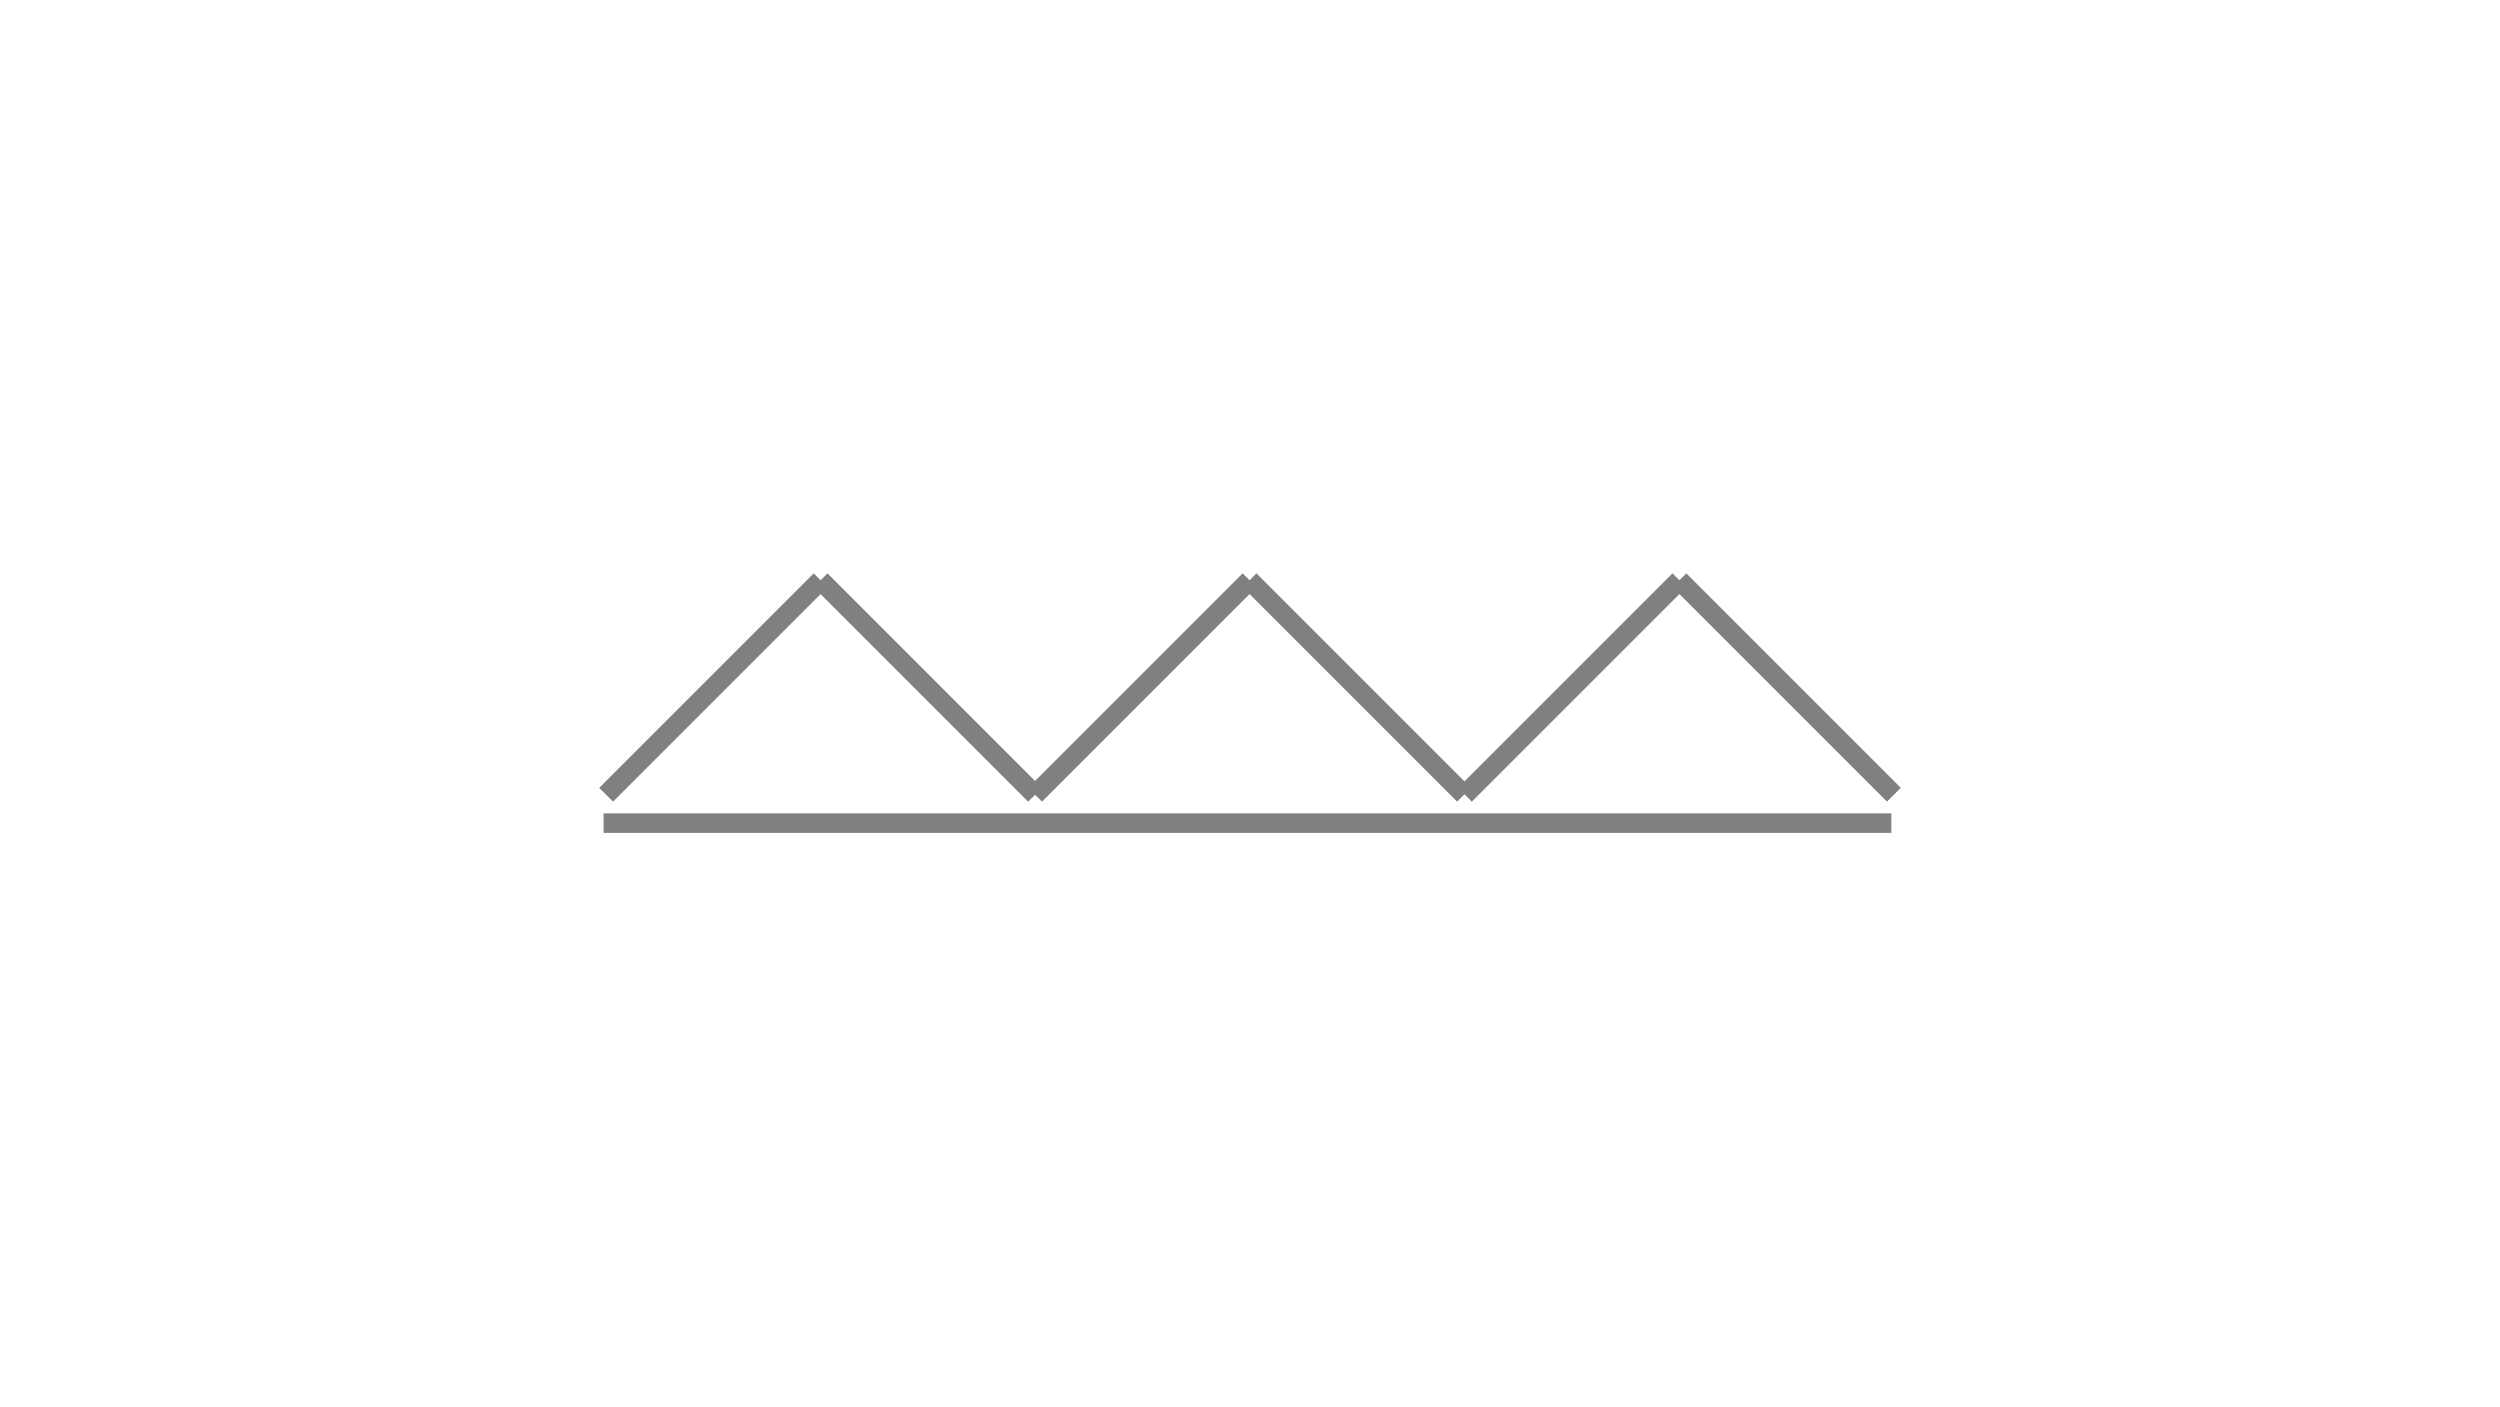
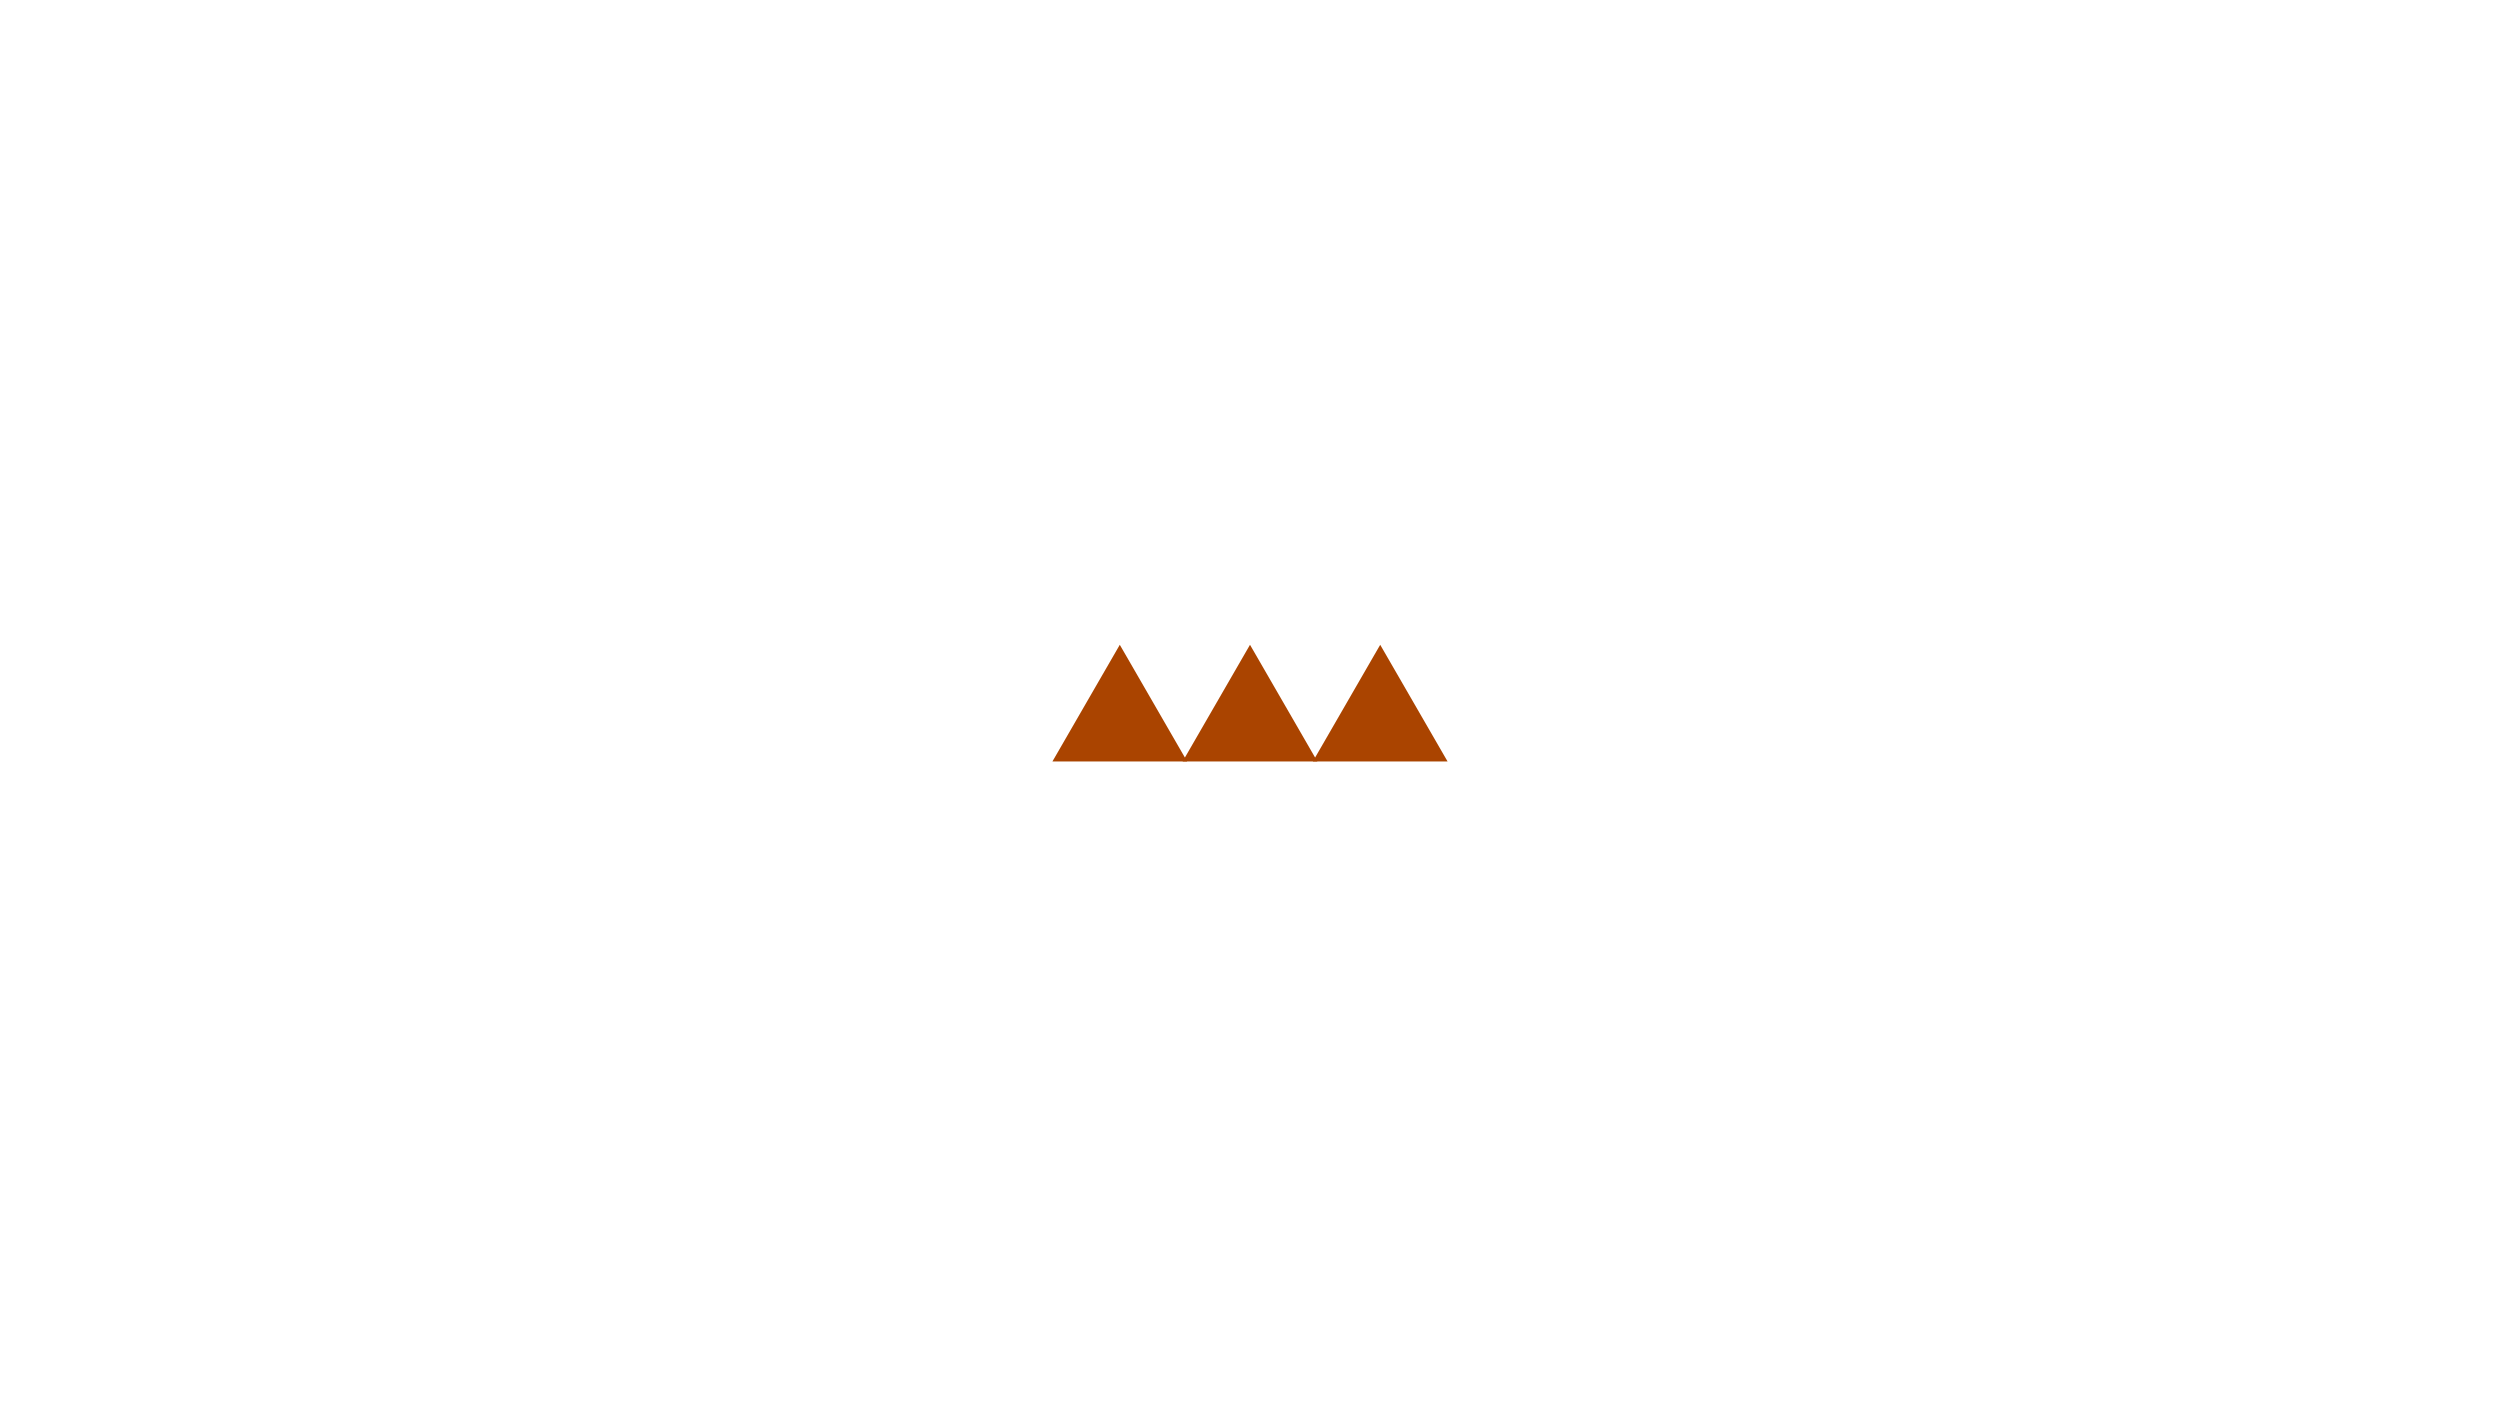
<svg xmlns="http://www.w3.org/2000/svg" width="1920" height="1080" viewBox="0 0 1920 1080" version="1.1" id="svg5">
  <defs id="defs2" />
  <g id="layer1">
-     <g id="g3343" style="stroke:#808080;stroke-width:15;stroke-miterlimit:4;stroke-dasharray:none" transform="translate(178.5186,-59.17743)">
-       <path style="fill:none;stroke:#808080;stroke-width:15;stroke-linecap:butt;stroke-linejoin:miter;stroke-miterlimit:4;stroke-dasharray:none;stroke-opacity:1" d="M 286.978,669.538 451.696,504.82" id="path2386" />
-       <path style="fill:none;stroke:#808080;stroke-width:15;stroke-linecap:butt;stroke-linejoin:miter;stroke-miterlimit:4;stroke-dasharray:none;stroke-opacity:1" d="M 451.696,504.82 616.413,669.538" id="path2386-4" />
-       <path style="fill:none;stroke:#808080;stroke-width:15;stroke-linecap:butt;stroke-linejoin:miter;stroke-miterlimit:4;stroke-dasharray:none;stroke-opacity:1" d="M 616.413,669.538 781.131,504.82" id="path2386-6" />
-       <path style="fill:none;stroke:#808080;stroke-width:15;stroke-linecap:butt;stroke-linejoin:miter;stroke-miterlimit:4;stroke-dasharray:none;stroke-opacity:1" d="M 781.131,504.82 945.848,669.538" id="path2386-4-8" />
-       <path style="fill:none;stroke:#808080;stroke-width:15;stroke-linecap:butt;stroke-linejoin:miter;stroke-miterlimit:4;stroke-dasharray:none;stroke-opacity:1" d="M 946.549,669.538 1111.267,504.82" id="path2386-92" />
-       <path style="fill:none;stroke:#808080;stroke-width:15;stroke-linecap:butt;stroke-linejoin:miter;stroke-miterlimit:4;stroke-dasharray:none;stroke-opacity:1" d="m 1111.267,504.82 164.718,164.718" id="path2386-4-6" />
-       <path style="fill:none;stroke:#808080;stroke-width:15;stroke-linecap:butt;stroke-linejoin:miter;stroke-miterlimit:4;stroke-dasharray:none;stroke-opacity:1" d="M 285.025,691.338 H 1274.031" id="path2386-7" />
+     <g id="g1085" transform="rotate(180,1010,540)" style="fill:#aa4400;stroke:#aa4400">
+       <path style="fill:#aa4400;stroke:#aa4400;stroke-width:2" d="M 910,496.199 H 1010 l -50,86.603 z" id="path922" />
+       <path style="fill:#aa4400;stroke:#aa4400;stroke-width:2" d="m 1010,496.199 h 100 l -50,86.603 z" id="path922-8" />
+       <path style="fill:#aa4400;stroke:#aa4400;stroke-width:2" d="m 1110,496.199 h 100 l -50,86.603 z" id="path922-4" />
    </g>
  </g>
</svg>
